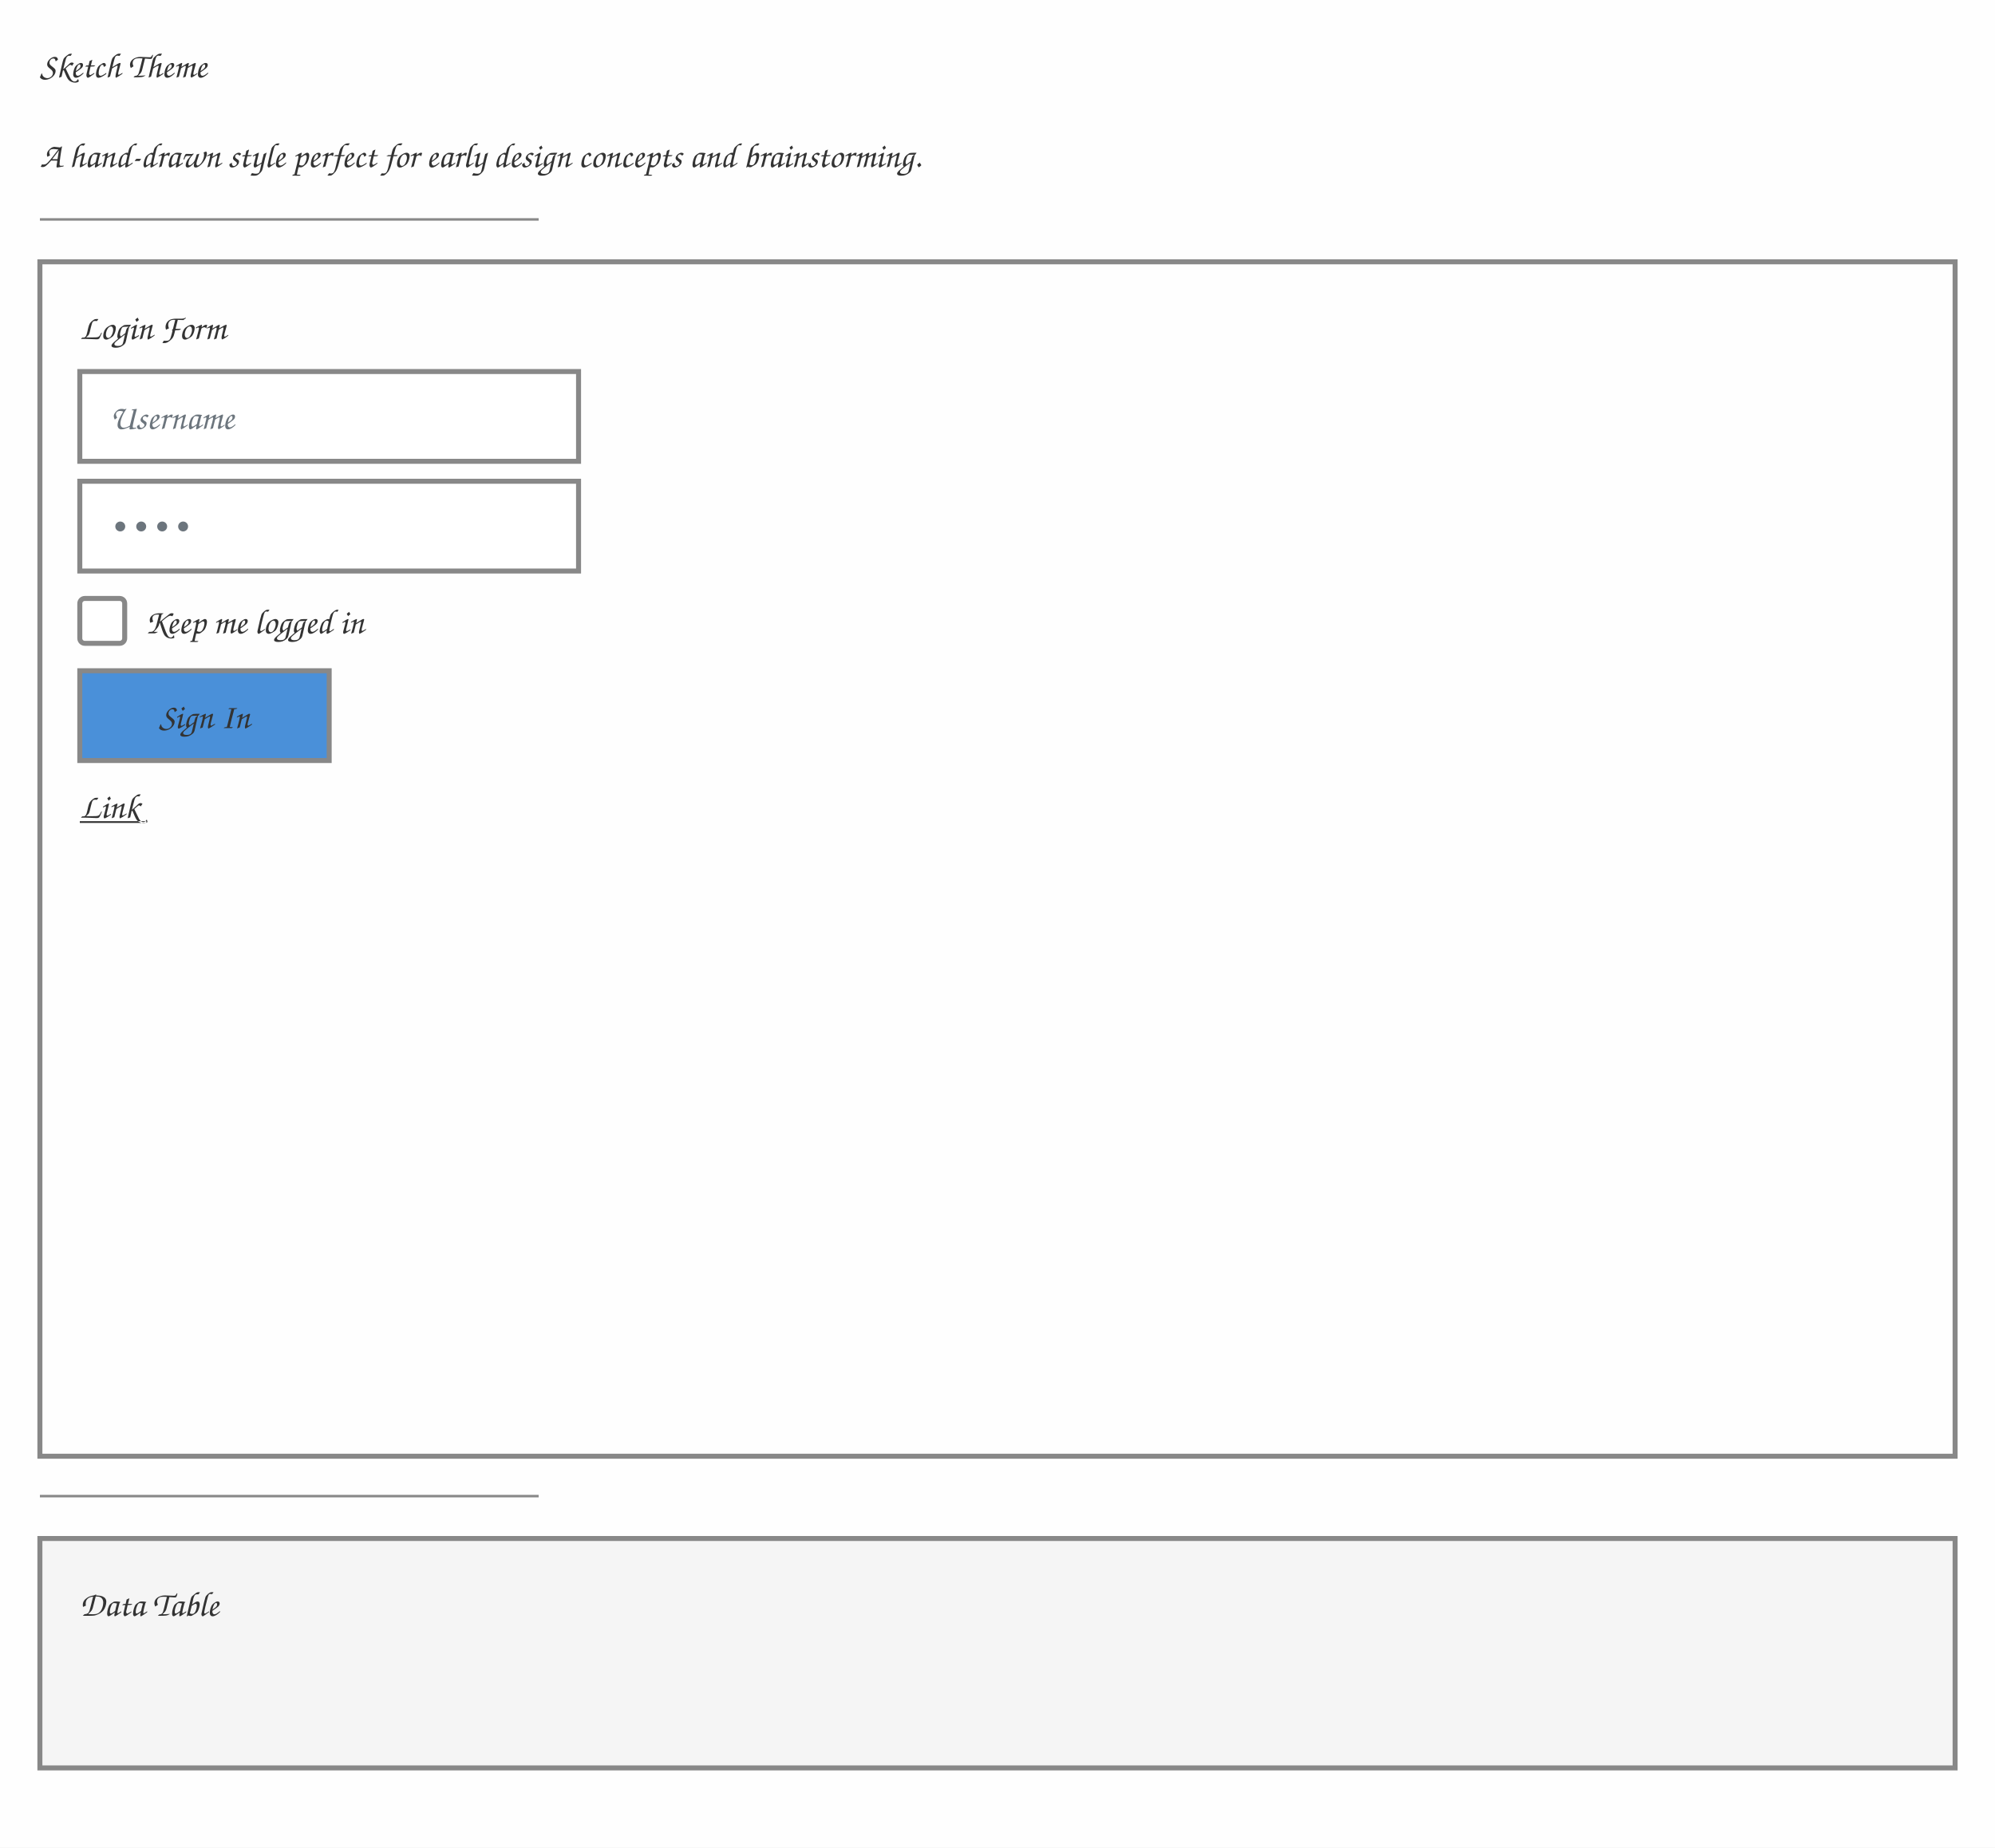
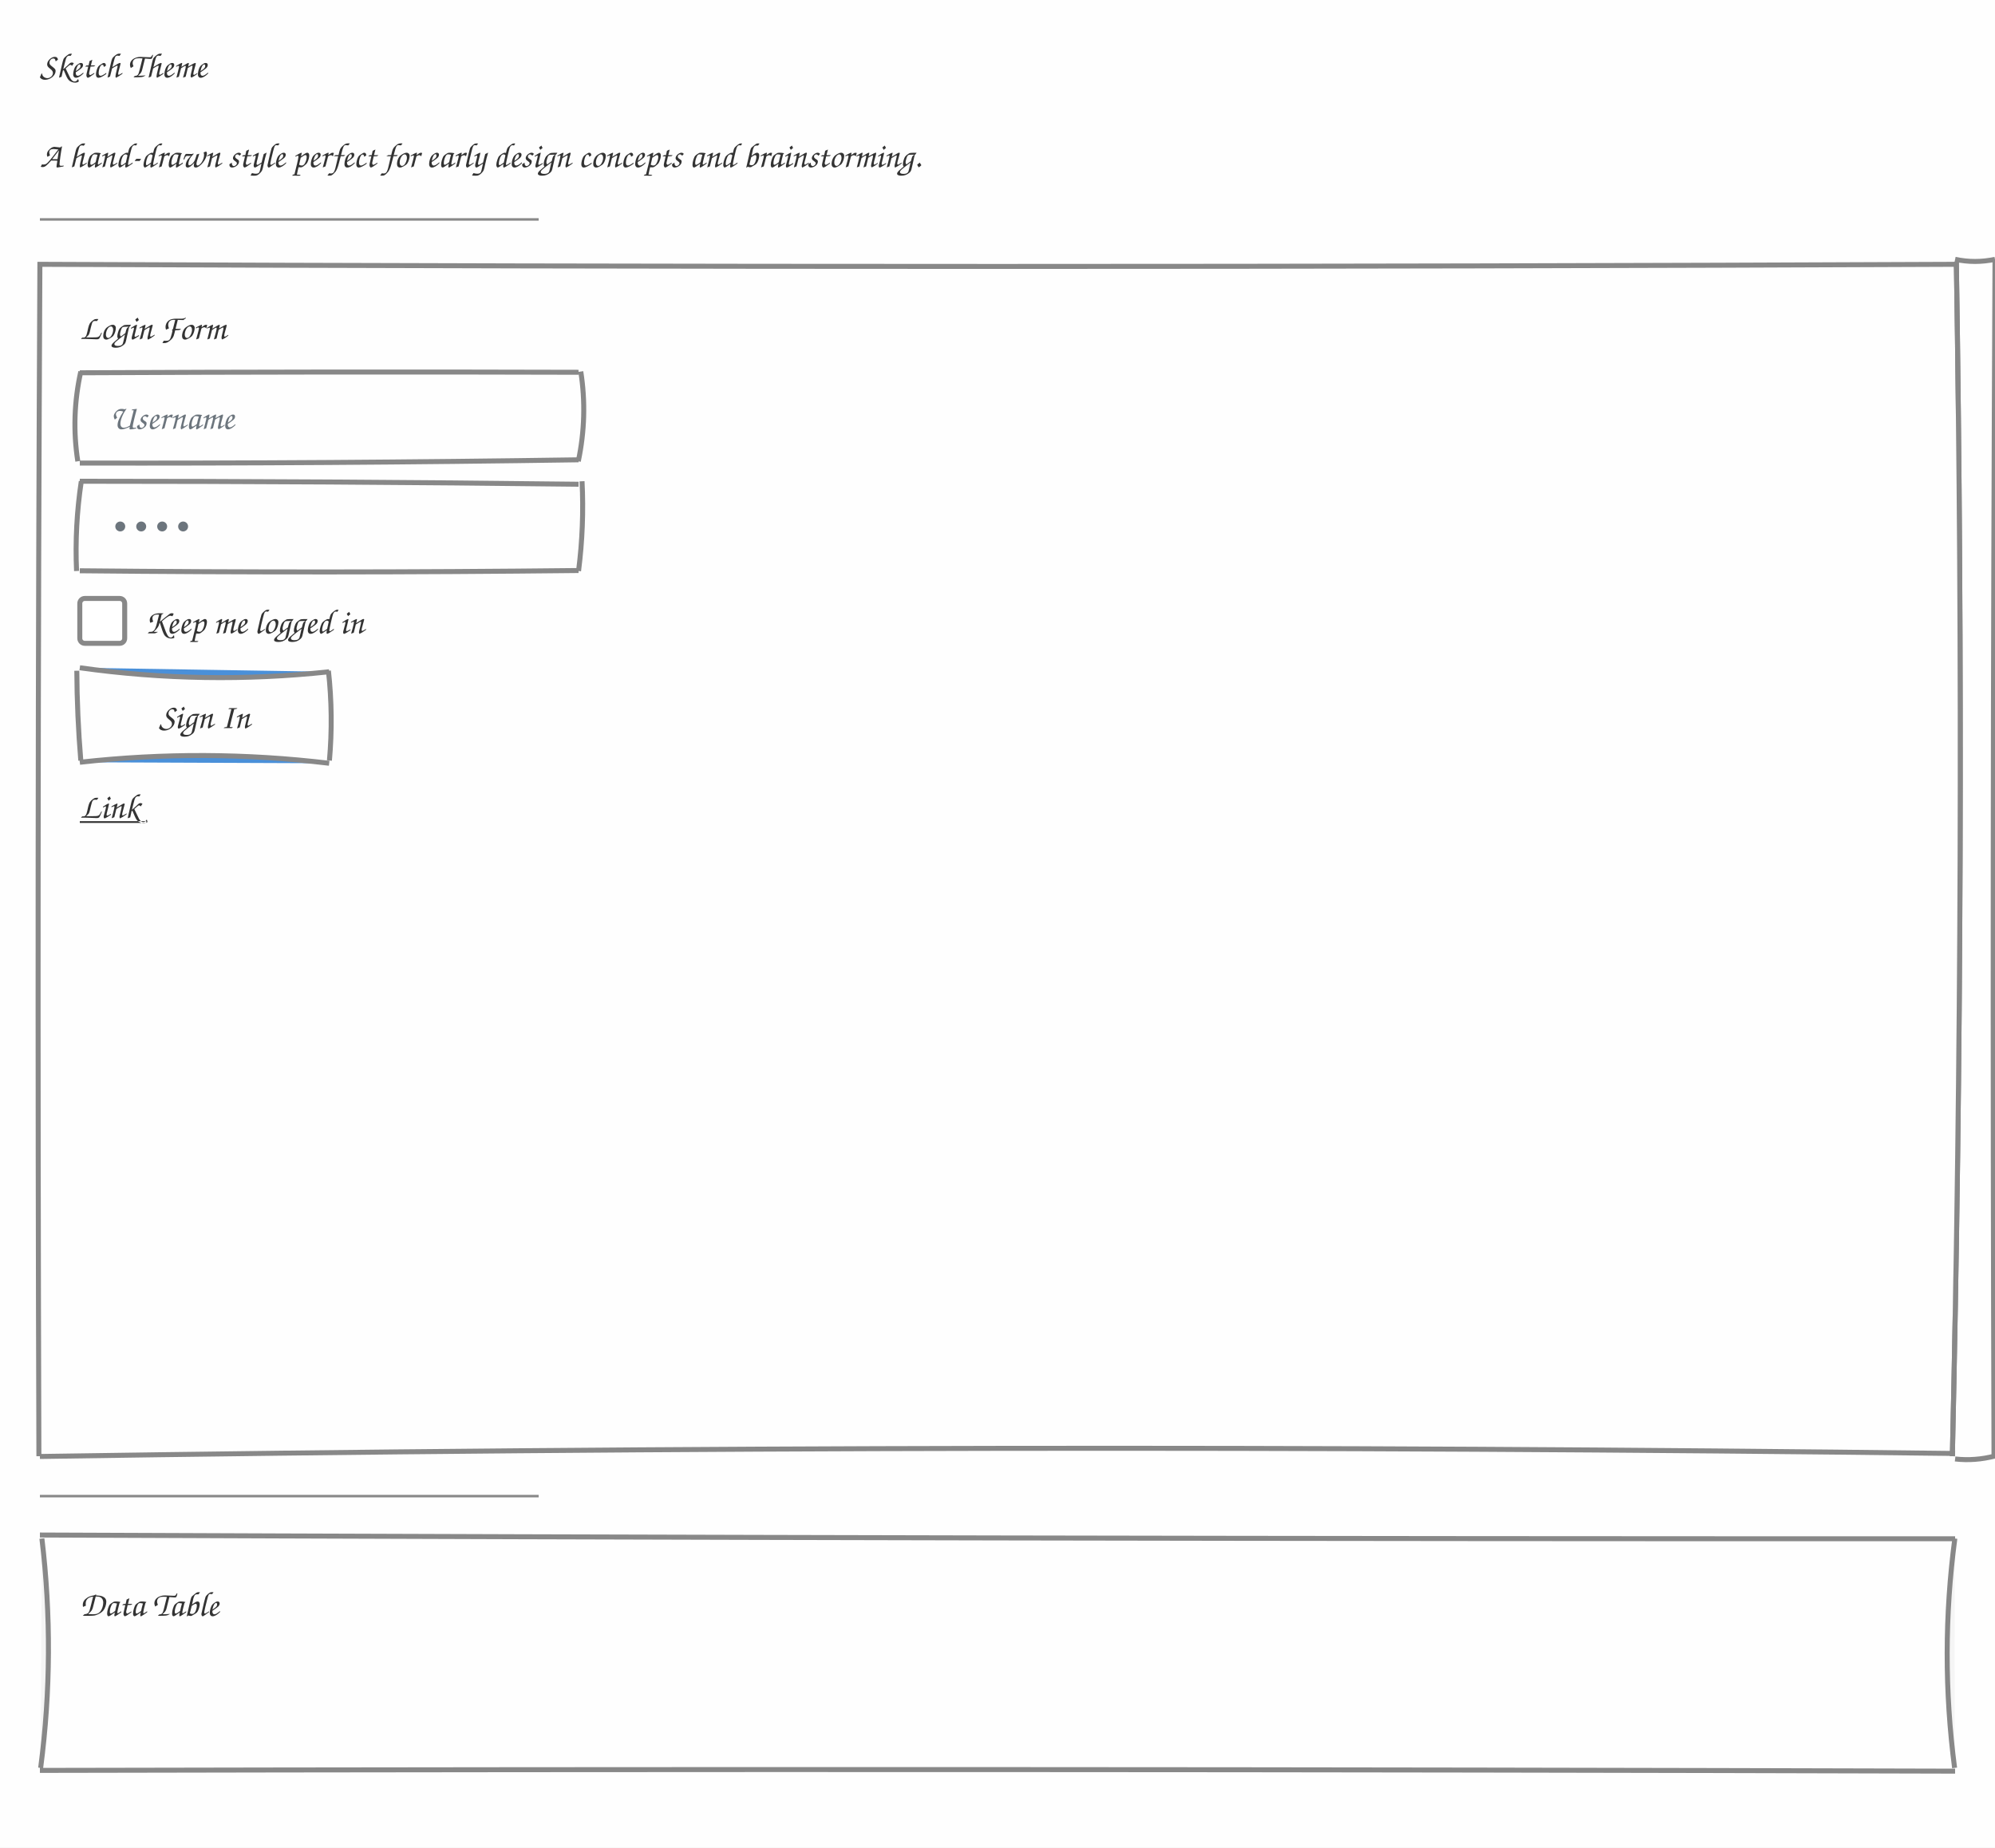
<svg xmlns="http://www.w3.org/2000/svg" width="800" height="741" viewBox="0 0 800 741" role="img">
  <style>
    .wire-text { font-family: "Comic Sans MS", cursive, sans-serif; font-size: 14px; fill: #333333; }
    .wire-text-secondary { fill: #6c757d; }
    .wire-text-disabled { fill: #adb5bd; }
    .wire-text-bold { font-weight: 600; }
    .wire-text-small { font-size: 12px; }
    .wire-text-large { font-size: 18px; }
  </style>
  <rect width="100%" height="100%" fill="#fefefe" />
  <text x="16" y="31" class="wire-text wire-text-bold">Sketch Theme</text>
  <text x="16" y="67" class="wire-text">A hand-drawn style perfect for early design concepts and brainstorming.</text>
  <line x1="16" y1="88" x2="216" y2="88" stroke="#888888" stroke-width="1" />
-   <rect x="16" y="105" width="768" height="479" rx="0" fill="#fefefe" stroke="#888888" stroke-width="2" filter="url(#shadow)" />
+   <path d="M16.0 106.0 Q400.0 107.7 784.0 106.0 M784.5 105.0 Q788.3 344.5 782.9 584.0 M784.0 582.9 Q400.0 578.2 16.0 584.1 M15.6 584.0 Q14.8 344.5 16.0 105.0" fill="#fefefe" stroke="#888888" stroke-width="2" filter="url(#shadow)" />
  <text x="32" y="136" class="wire-text wire-text-bold">Login Form</text>
  <g>
-     <rect x="32" y="149" width="200" height="36" rx="0" fill="#ffffff" stroke="#888888" stroke-width="2" />
+     <path d="M32.0 149.5 Q132.0 149.0 232.0 149.3 M232.9 149.0 Q235.7 167.0 231.9 185.0 M232.0 184.4 Q132.0 185.9 32.0 185.7 M31.2 185.0 Q28.4 167.0 32.4 149.0" fill="#ffffff" stroke="#888888" stroke-width="2" />
    <text x="44" y="172" class="wire-text wire-text-secondary">Username</text>
  </g>
  <g>
-     <rect x="32" y="193" width="200" height="36" rx="0" fill="#ffffff" stroke="#888888" stroke-width="2" />
+     <path d="M32.0 193.0 Q132.0 193.0 232.0 194.2 M233.4 193.0 Q234.3 211.0 232.0 229.0 M232.0 228.8 Q132.0 229.9 32.0 228.9 M30.7 229.0 Q29.9 211.0 32.6 193.0" fill="#ffffff" stroke="#888888" stroke-width="2" />
    <text x="44" y="216" class="wire-text wire-text-secondary">••••</text>
  </g>
  <g>
    <rect x="32" y="240" width="18" height="18" rx="2" fill="#ffffff" stroke="#888888" stroke-width="2" />
    <text x="58" y="254" class="wire-text">Keep me logged in</text>
  </g>
  <g opacity="1">
-     <rect x="32" y="269" width="100" height="36" rx="0" fill="#4a90d9" stroke="#888888" stroke-width="2" />
+     <path d="M32.0 267.8 Q82.0 274.8 132.0 269.4 M131.7 269.0 Q133.7 287.0 132.1 305.0 M132.0 306.1 Q82.0 300.1 32.0 305.7 M32.4 305.0 Q30.9 287.0 30.8 269.0" fill="#4a90d9" stroke="#888888" stroke-width="2" />
    <text x="82" y="292" text-anchor="middle" class="wire-text" fill="#ffffff">Sign In</text>
  </g>
  <g>
    <text x="32" y="328" class="wire-text" fill="#4a90d9" style="text-decoration: underline">Link</text>
  </g>
-   <rect x="800" y="105" width="-16" height="479" rx="0" fill="#fefefe" stroke="#888888" stroke-width="2" filter="url(#shadow)" />
+   <path d="M800.0 104.0 Q792.0 105.7 784.0 104.0 M784.5 105.0 Q788.3 344.5 782.9 584.0 M784.0 585.1 Q792.0 586.0 800.0 583.9 M799.6 584.0 Q798.8 344.5 800.0 105.0" fill="#fefefe" stroke="#888888" stroke-width="2" filter="url(#shadow)" />
  <text x="816" y="136" class="wire-text wire-text-bold">Quick Actions</text>
  <g>
    <rect x="816" y="149" width="36" height="36" rx="0" fill="#f0f0f0" stroke="#888888" stroke-width="2" />
    <rect x="826" y="159" width="16" height="16" rx="2" fill="none" stroke="#333333" stroke-width="1" stroke-dasharray="2,2" />
  </g>
  <g>
    <rect x="860" y="149" width="36" height="36" rx="0" fill="#f0f0f0" stroke="#888888" stroke-width="2" />
    <rect x="870" y="159" width="16" height="16" rx="2" fill="none" stroke="#333333" stroke-width="1" stroke-dasharray="2,2" />
  </g>
  <g>
    <rect x="904" y="149" width="36" height="36" rx="0" fill="#f0f0f0" stroke="#888888" stroke-width="2" />
    <rect x="914" y="159" width="16" height="16" rx="2" fill="none" stroke="#333333" stroke-width="1" stroke-dasharray="2,2" />
  </g>
  <g>
    <rect x="948" y="149" width="36" height="36" rx="0" fill="#f0f0f0" stroke="#888888" stroke-width="2" />
    <rect x="958" y="159" width="16" height="16" rx="2" fill="none" stroke="#333333" stroke-width="1" stroke-dasharray="2,2" />
  </g>
  <line x1="816" y1="193" x2="1016" y2="193" stroke="#888888" stroke-width="1" />
  <line x1="16" y1="600" x2="216" y2="600" stroke="#888888" stroke-width="1" />
-   <rect x="16" y="617" width="768" height="92" fill="#f5f5f5" stroke="#888888" stroke-width="2" />
+   <path d="M16.0 615.6 Q400.0 617.2 784.0 617.1 M783.9 617.0 Q777.8 663.0 783.8 709.0 M784.0 710.3 Q400.0 709.2 16.0 710.0 M16.3 709.0 Q22.3 663.0 16.8 617.0" fill="#f5f5f5" stroke="#888888" stroke-width="2" />
  <text x="32" y="648" class="wire-text wire-text-bold">Data Table</text>
</svg>
